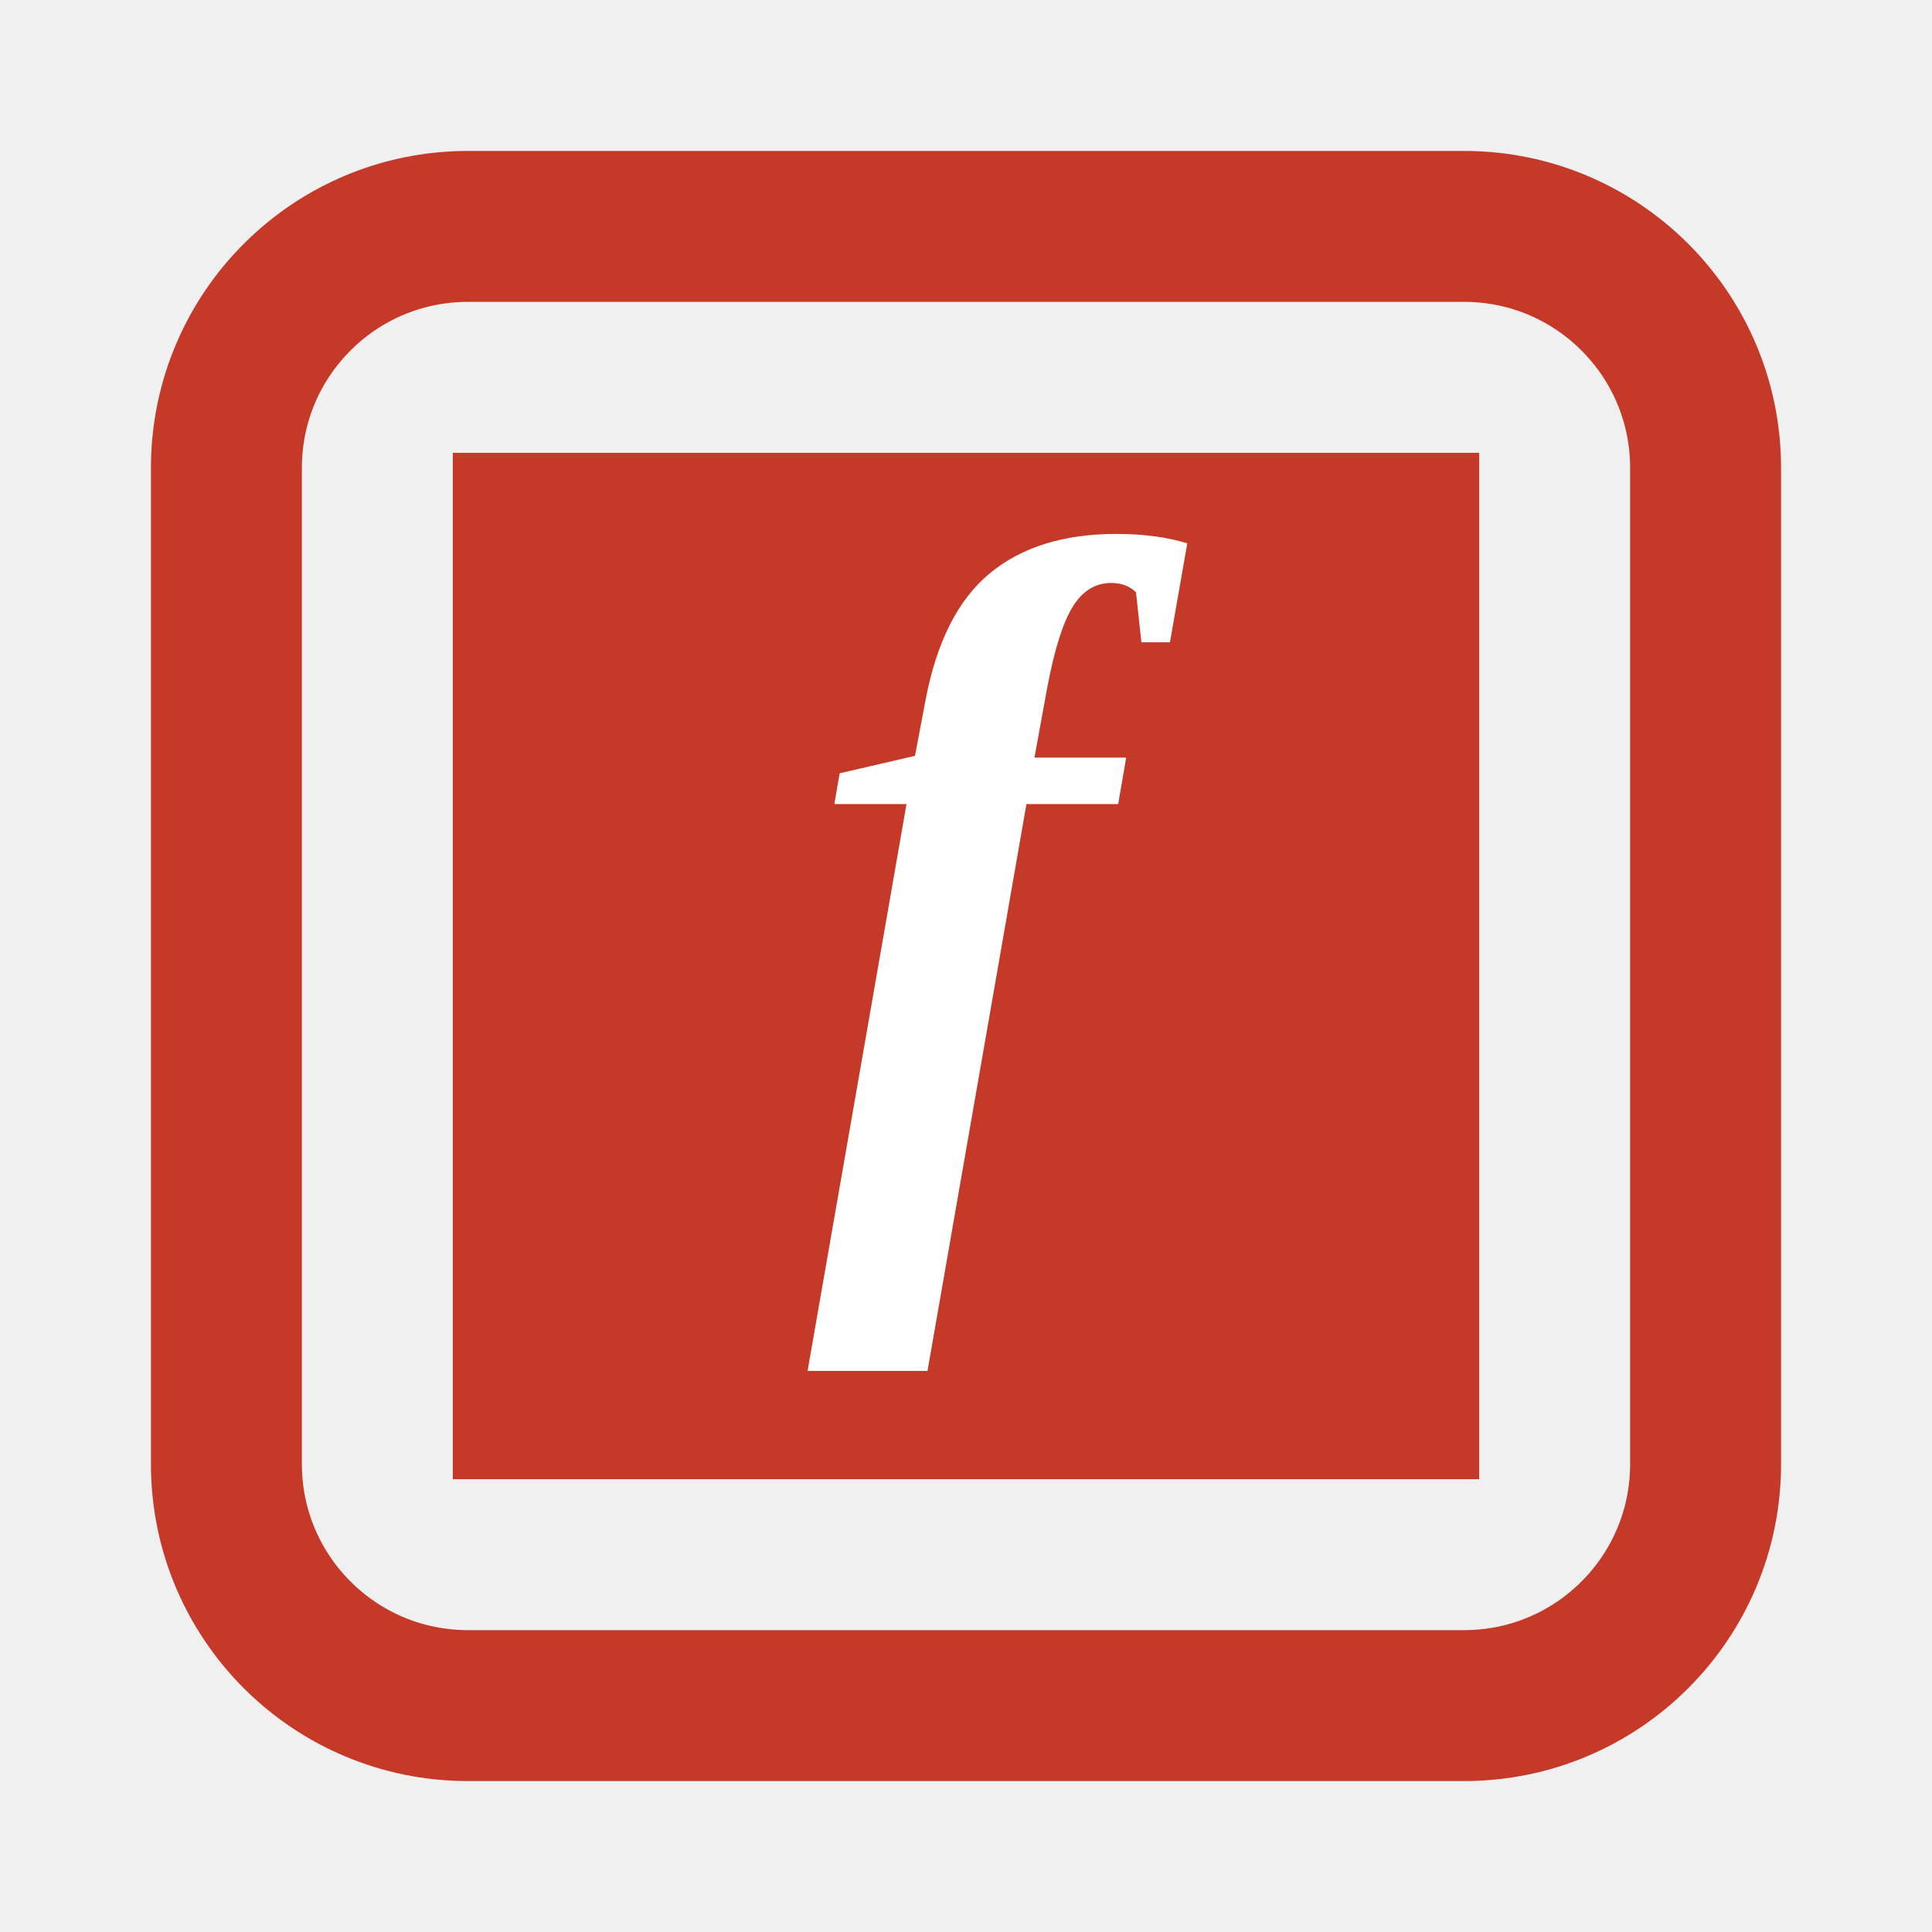
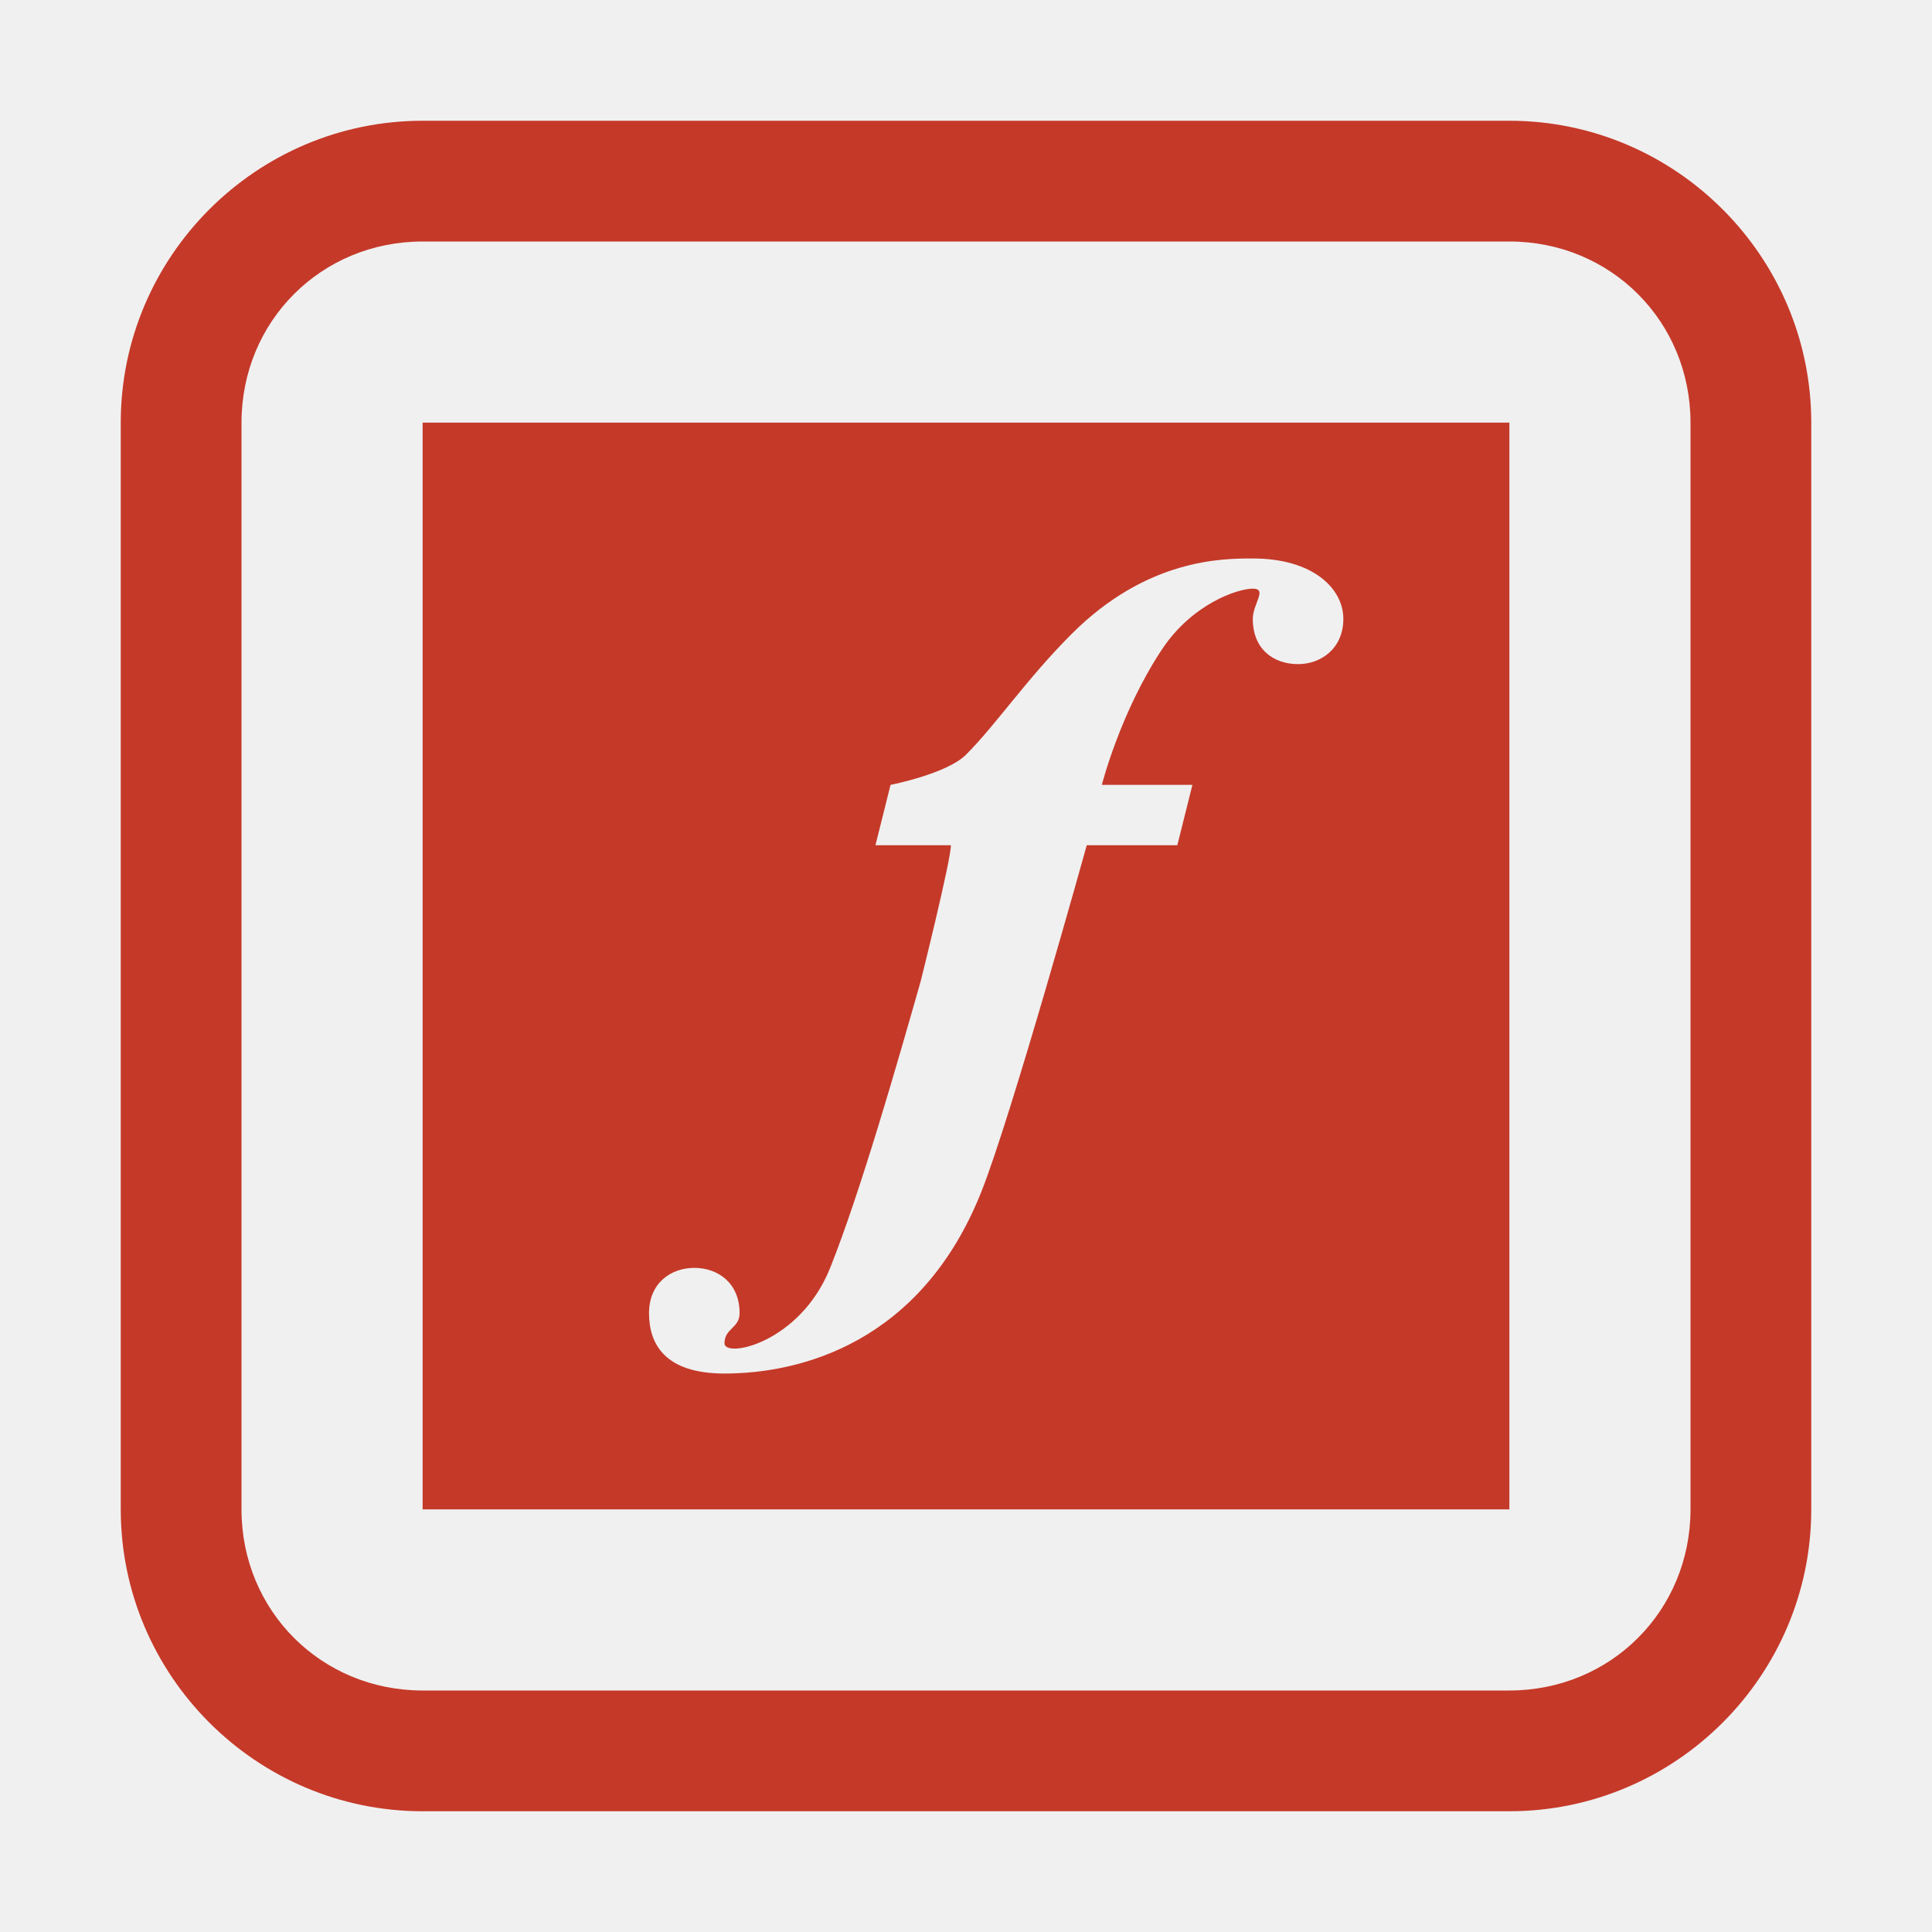
- <svg xmlns="http://www.w3.org/2000/svg" width="256" height="256" id="svg2" version="1.1">
+ <svg xmlns="http://www.w3.org/2000/svg" width="32" height="32" id="svg2" version="1.1">
  <defs id="defs4" />
-   <g id="layer1" transform="translate(0,-796.3622)">
-     <rect style="fill:#c53929;fill-opacity:1;fill-rule:nonzero;stroke:none" id="rect3815" width="136" height="136" x="60" y="856.362" />
-     <rect y="826.362" x="30" height="196" width="196" style="fill:none;stroke:#c53929;stroke-width:20;stroke-miterlimit:4;stroke-opacity:1;stroke-dasharray:none" ry="32" id="rect2988" />
-     <text xml:space="preserve" style="font-size:120.932px;font-style:oblique;font-variant:normal;font-weight:bold;font-stretch:normal;line-height:125%;letter-spacing:0px;word-spacing:0px;fill:#ffffff;fill-opacity:1;stroke:none;font-family:Times New Roman;-inkscape-font-specification:Times New Roman" x="107.008" y="952.263" id="text3772">
-       <tspan id="tspan3774" x="107.008" y="952.263" style="font-style:oblique;font-variant:normal;font-weight:bold;font-stretch:normal;fill:#ffffff;fill-opacity:1;font-family:Times New Roman;-inkscape-font-specification:Times New Roman">f</tspan>
-     </text>
+   <g id="layer1" transform="translate(0,-1020.362)" style="display:inline">
+     <path style="fill:#c53929;fill-opacity:1;fill-rule:nonzero;stroke:none" d="M 7,2 C 4.247,2 2,4.247 2,7 l 0,18 c 0,2.753 2.247,5 5,5 l 18,0 c 2.753,0 5,-2.247 5,-5 L 30,7 C 30,4.247 27.753,2 25,2 z m 0,2 18,0 c 1.679,0 3,1.321 3,3 l 0,18 c 0,1.679 -1.321,3 -3,3 L 7,28 C 5.321,28 4,26.679 4,25 L 4,7 C 4,5.321 5.321,4 7,4 z m 0,3 0,18 18,0 0,-18 z m 13.75,2.25 c 1,0 1.5,0.5 1.5,1 0,0.488 -0.367,0.75 -0.75,0.75 -0.41,0 -0.75,-0.25 -0.75,-0.75 0,-0.25 0.25,-0.5 0,-0.5 -0.25,0 -1,0.25 -1.5,1 -0.693,1.04 -1,2.25 -1,2.25 l 1.5,0 -0.25,1 -1.5,0 c 0,0 -1.25,4.5 -1.75,5.75 -1,2.5 -3,3 -4.25,3 -1,0 -1.25,-0.5 -1.25,-1 0,-0.5 0.363,-0.75 0.75,-0.75 0.391,0 0.75,0.25 0.75,0.75 0,0.25 -0.25,0.25 -0.25,0.5 0,0.25 1.25,0 1.75,-1.25 0.5,-1.25 1.118,-3.405 1.5,-4.75 0,0 0.5,-2 0.5,-2.25 -0.125,0 -1.25,0 -1.25,0 l 0.25,-1 c 0,0 0.933,-0.183 1.25,-0.5 0.5,-0.5 1,-1.25 1.75,-2 1.25,-1.25 2.5,-1.25 3,-1.25 z" id="rect3769" transform="translate(0,1020.362)" />
  </g>
  <g id="layer2" />
</svg>
